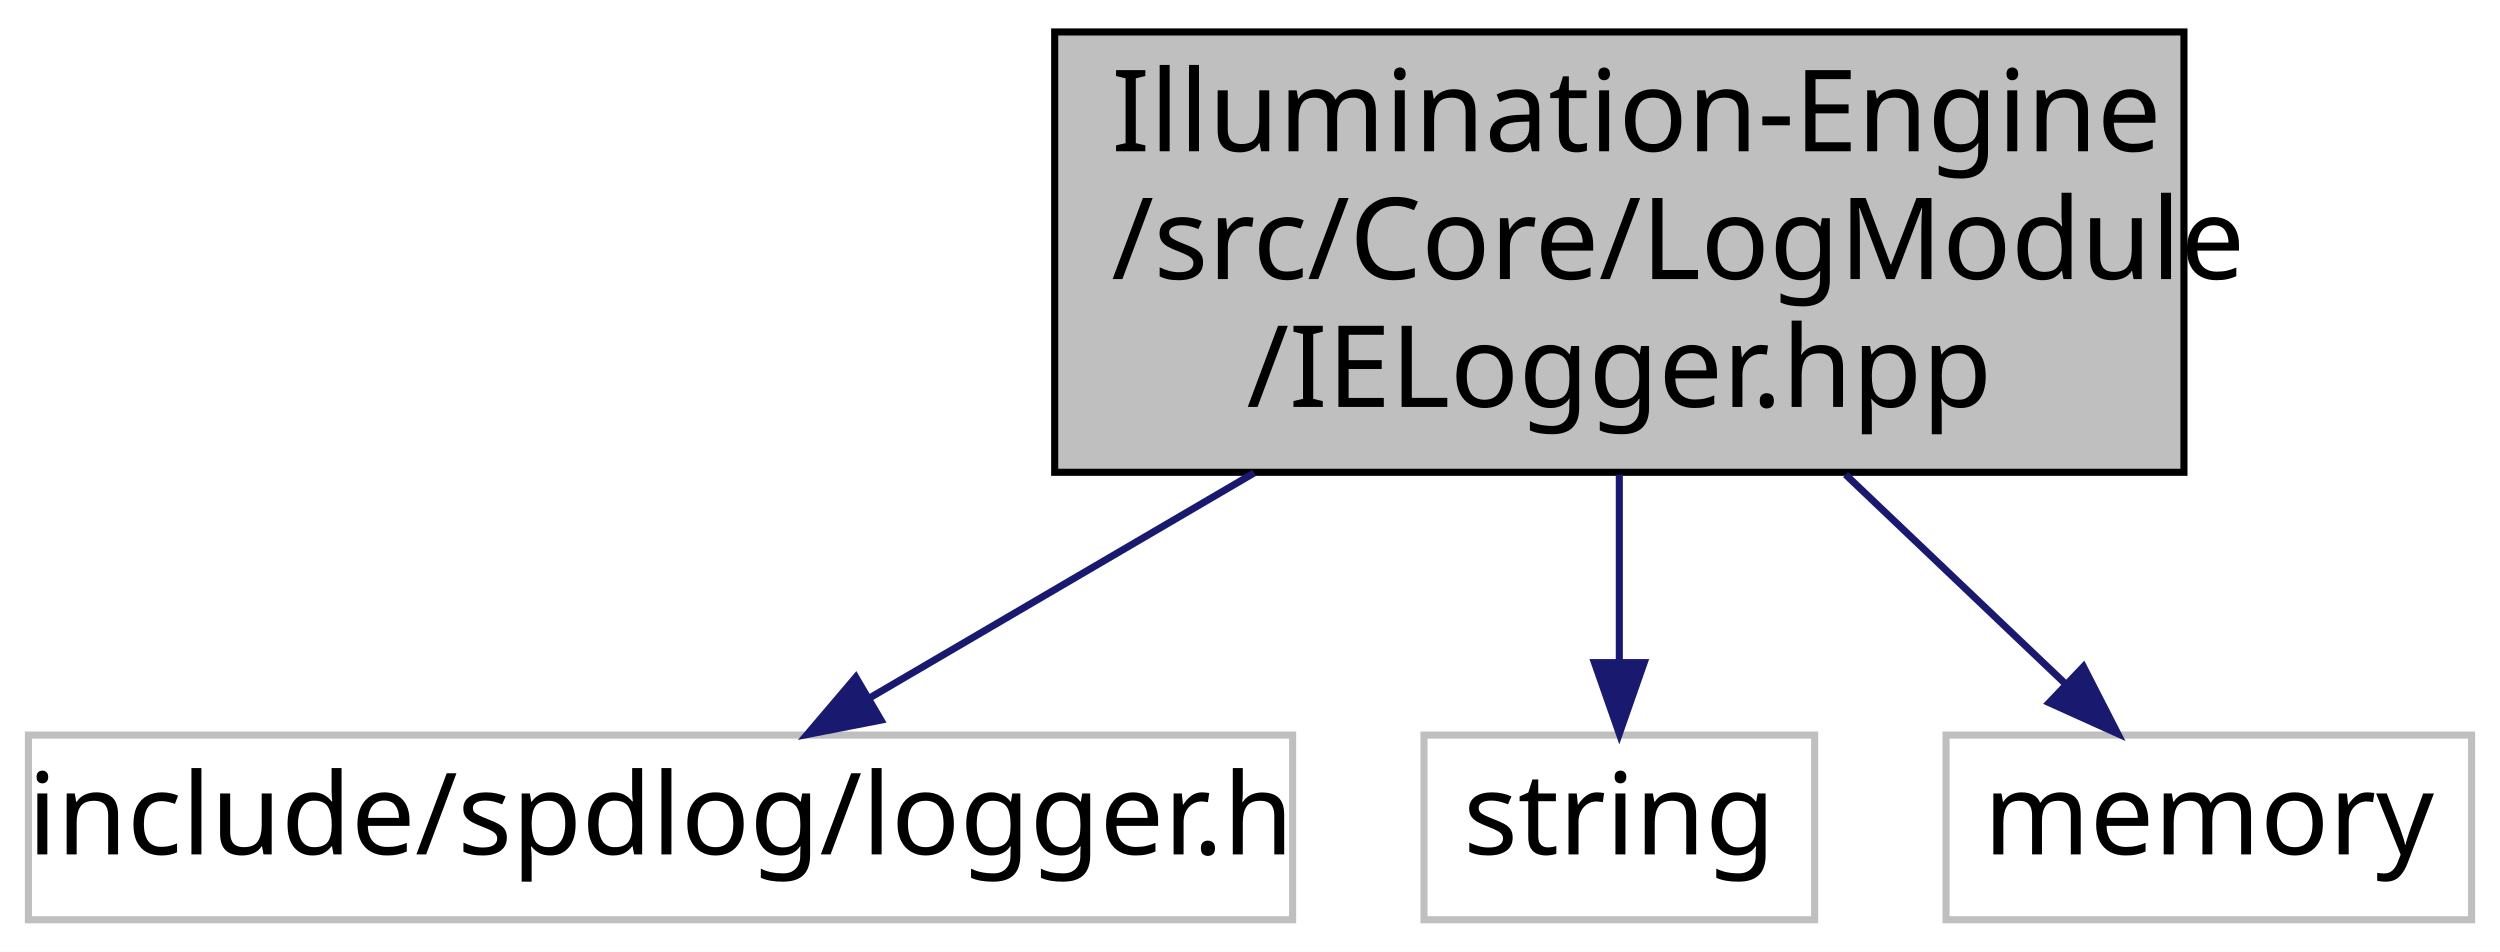
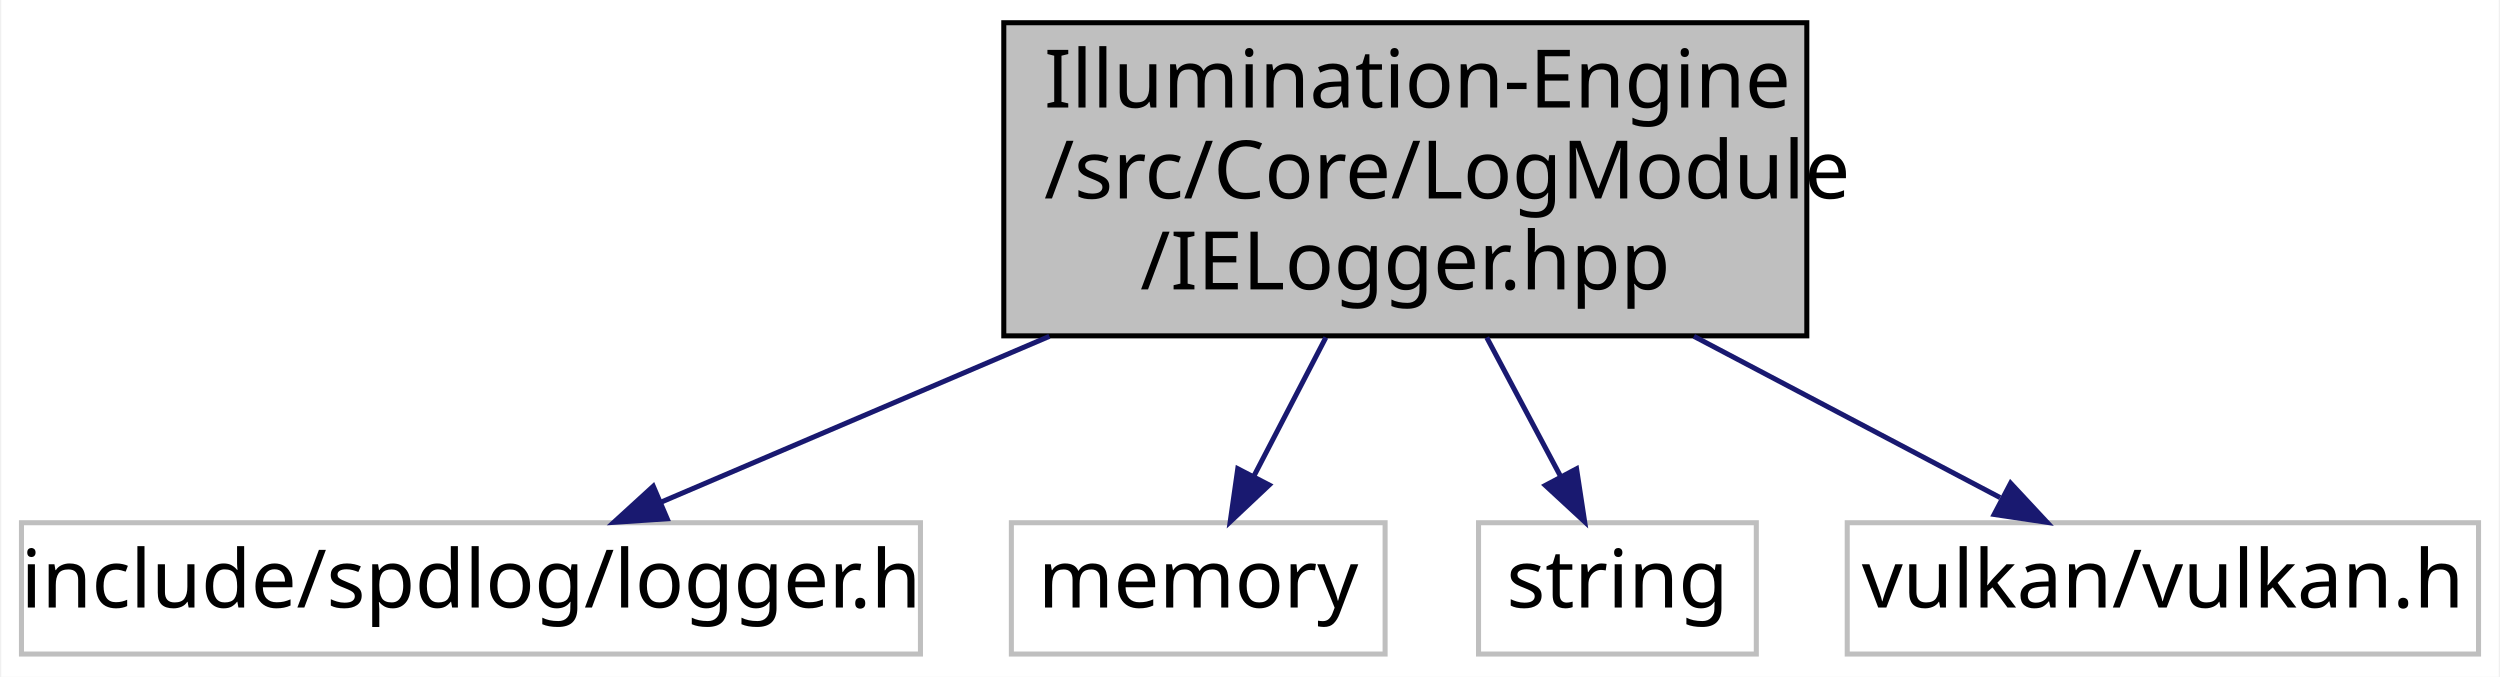
- <svg xmlns="http://www.w3.org/2000/svg" xmlns:xlink="http://www.w3.org/1999/xlink" width="352pt" height="134pt" viewBox="0.00 0.00 352.00 134.00">
+ <svg xmlns="http://www.w3.org/2000/svg" xmlns:xlink="http://www.w3.org/1999/xlink" width="495pt" height="134pt" viewBox="0.00 0.00 494.50 134.00">
  <g id="graph0" class="graph" transform="scale(1 1) rotate(0) translate(4 130)">
-     <polygon fill="white" stroke="transparent" points="-4,4 -4,-130 348,-130 348,4 -4,4" />
+     <polygon fill="white" stroke="transparent" points="-4,4 -4,-130 490.5,-130 490.5,4 -4,4" />
    <g id="node1" class="node">
      <g id="a_node1">
        <a xlink:title=" ">
-           <polygon fill="#bfbfbf" stroke="black" points="144.5,-63.5 144.5,-125.5 303.5,-125.5 303.5,-63.5 144.5,-63.5" />
-           <text text-anchor="start" x="152.5" y="-108.7" font-family="Source Sans Pro" font-size="16.00">Illumination-Engine</text>
-           <text text-anchor="start" x="152.5" y="-90.7" font-family="Source Sans Pro" font-size="16.00">/src/Core/LogModule</text>
-           <text text-anchor="middle" x="224" y="-72.7" font-family="Source Sans Pro" font-size="16.00">/IELogger.hpp</text>
+           <polygon fill="#bfbfbf" stroke="black" points="194.5,-63.5 194.5,-125.5 353.5,-125.5 353.5,-63.5 194.5,-63.5" />
+           <text text-anchor="start" x="202.5" y="-108.7" font-family="Source Sans Pro" font-size="16.00">Illumination-Engine</text>
+           <text text-anchor="start" x="202.5" y="-90.7" font-family="Source Sans Pro" font-size="16.00">/src/Core/LogModule</text>
+           <text text-anchor="middle" x="274" y="-72.7" font-family="Source Sans Pro" font-size="16.00">/IELogger.hpp</text>
        </a>
      </g>
    </g>
    <g id="node2" class="node">
      <g id="a_node2">
        <a xlink:title=" ">
          <polygon fill="white" stroke="#bfbfbf" points="0,-0.5 0,-26.5 178,-26.5 178,-0.5 0,-0.5" />
          <text text-anchor="middle" x="89" y="-9.7" font-family="Source Sans Pro" font-size="16.00">include/spdlog/logger.h</text>
        </a>
      </g>
    </g>
    <g id="edge1" class="edge">
-       <path fill="none" stroke="midnightblue" d="M172.58,-63.41C154.26,-52.69 134.28,-40.99 118.44,-31.73" />
-       <polygon fill="midnightblue" stroke="midnightblue" points="120.04,-28.61 109.64,-26.58 116.5,-34.65 120.04,-28.61" />
+       <path fill="none" stroke="midnightblue" d="M203.53,-63.41C177.38,-52.24 148.74,-40.01 126.63,-30.57" />
+       <polygon fill="midnightblue" stroke="midnightblue" points="127.85,-27.29 117.28,-26.58 125.1,-33.72 127.85,-27.29" />
    </g>
    <g id="node3" class="node">
      <g id="a_node3">
        <a xlink:title=" ">
-           <polygon fill="white" stroke="#bfbfbf" points="196.5,-0.5 196.5,-26.5 251.5,-26.5 251.5,-0.5 196.5,-0.5" />
-           <text text-anchor="middle" x="224" y="-9.7" font-family="Source Sans Pro" font-size="16.00">string</text>
+           <polygon fill="white" stroke="#bfbfbf" points="196,-0.5 196,-26.5 270,-26.5 270,-0.5 196,-0.5" />
+           <text text-anchor="middle" x="233" y="-9.7" font-family="Source Sans Pro" font-size="16.00">memory</text>
        </a>
      </g>
    </g>
    <g id="edge2" class="edge">
-       <path fill="none" stroke="midnightblue" d="M224,-63.18C224,-54.45 224,-45.08 224,-36.91" />
-       <polygon fill="midnightblue" stroke="midnightblue" points="227.5,-36.7 224,-26.7 220.5,-36.7 227.5,-36.7" />
+       <path fill="none" stroke="midnightblue" d="M258.27,-63.18C253.53,-54.05 248.43,-44.22 244.06,-35.81" />
+       <polygon fill="midnightblue" stroke="midnightblue" points="247.05,-33.97 239.33,-26.7 240.83,-37.19 247.05,-33.97" />
    </g>
    <g id="node4" class="node">
      <g id="a_node4">
        <a xlink:title=" ">
-           <polygon fill="white" stroke="#bfbfbf" points="270,-0.5 270,-26.5 344,-26.5 344,-0.5 270,-0.5" />
-           <text text-anchor="middle" x="307" y="-9.7" font-family="Source Sans Pro" font-size="16.00">memory</text>
+           <polygon fill="white" stroke="#bfbfbf" points="288.5,-0.5 288.5,-26.5 343.5,-26.5 343.5,-0.5 288.5,-0.5" />
+           <text text-anchor="middle" x="316" y="-9.7" font-family="Source Sans Pro" font-size="16.00">string</text>
        </a>
      </g>
    </g>
    <g id="edge3" class="edge">
-       <path fill="none" stroke="midnightblue" d="M255.85,-63.18C266.28,-53.26 277.57,-42.51 286.88,-33.65" />
-       <polygon fill="midnightblue" stroke="midnightblue" points="289.35,-36.13 294.18,-26.7 284.52,-31.06 289.35,-36.13" />
+       <path fill="none" stroke="midnightblue" d="M290.12,-63.18C295.03,-53.95 300.31,-44.01 304.82,-35.54" />
+       <polygon fill="midnightblue" stroke="midnightblue" points="307.91,-37.18 309.51,-26.7 301.73,-33.89 307.91,-37.18" />
+     </g>
+     <g id="node5" class="node">
+       <g id="a_node5">
+         <a xlink:title=" ">
+           <polygon fill="white" stroke="#bfbfbf" points="361.5,-0.5 361.5,-26.5 486.5,-26.5 486.5,-0.5 361.5,-0.5" />
+           <text text-anchor="middle" x="424" y="-9.7" font-family="Source Sans Pro" font-size="16.00">vulkan/vulkan.h</text>
+         </a>
+       </g>
+     </g>
+     <g id="edge4" class="edge">
+       <path fill="none" stroke="midnightblue" d="M331.14,-63.41C351.67,-52.59 374.11,-40.78 391.78,-31.47" />
+       <polygon fill="midnightblue" stroke="midnightblue" points="393.85,-34.33 401.07,-26.58 390.59,-28.14 393.85,-34.33" />
    </g>
  </g>
</svg>
